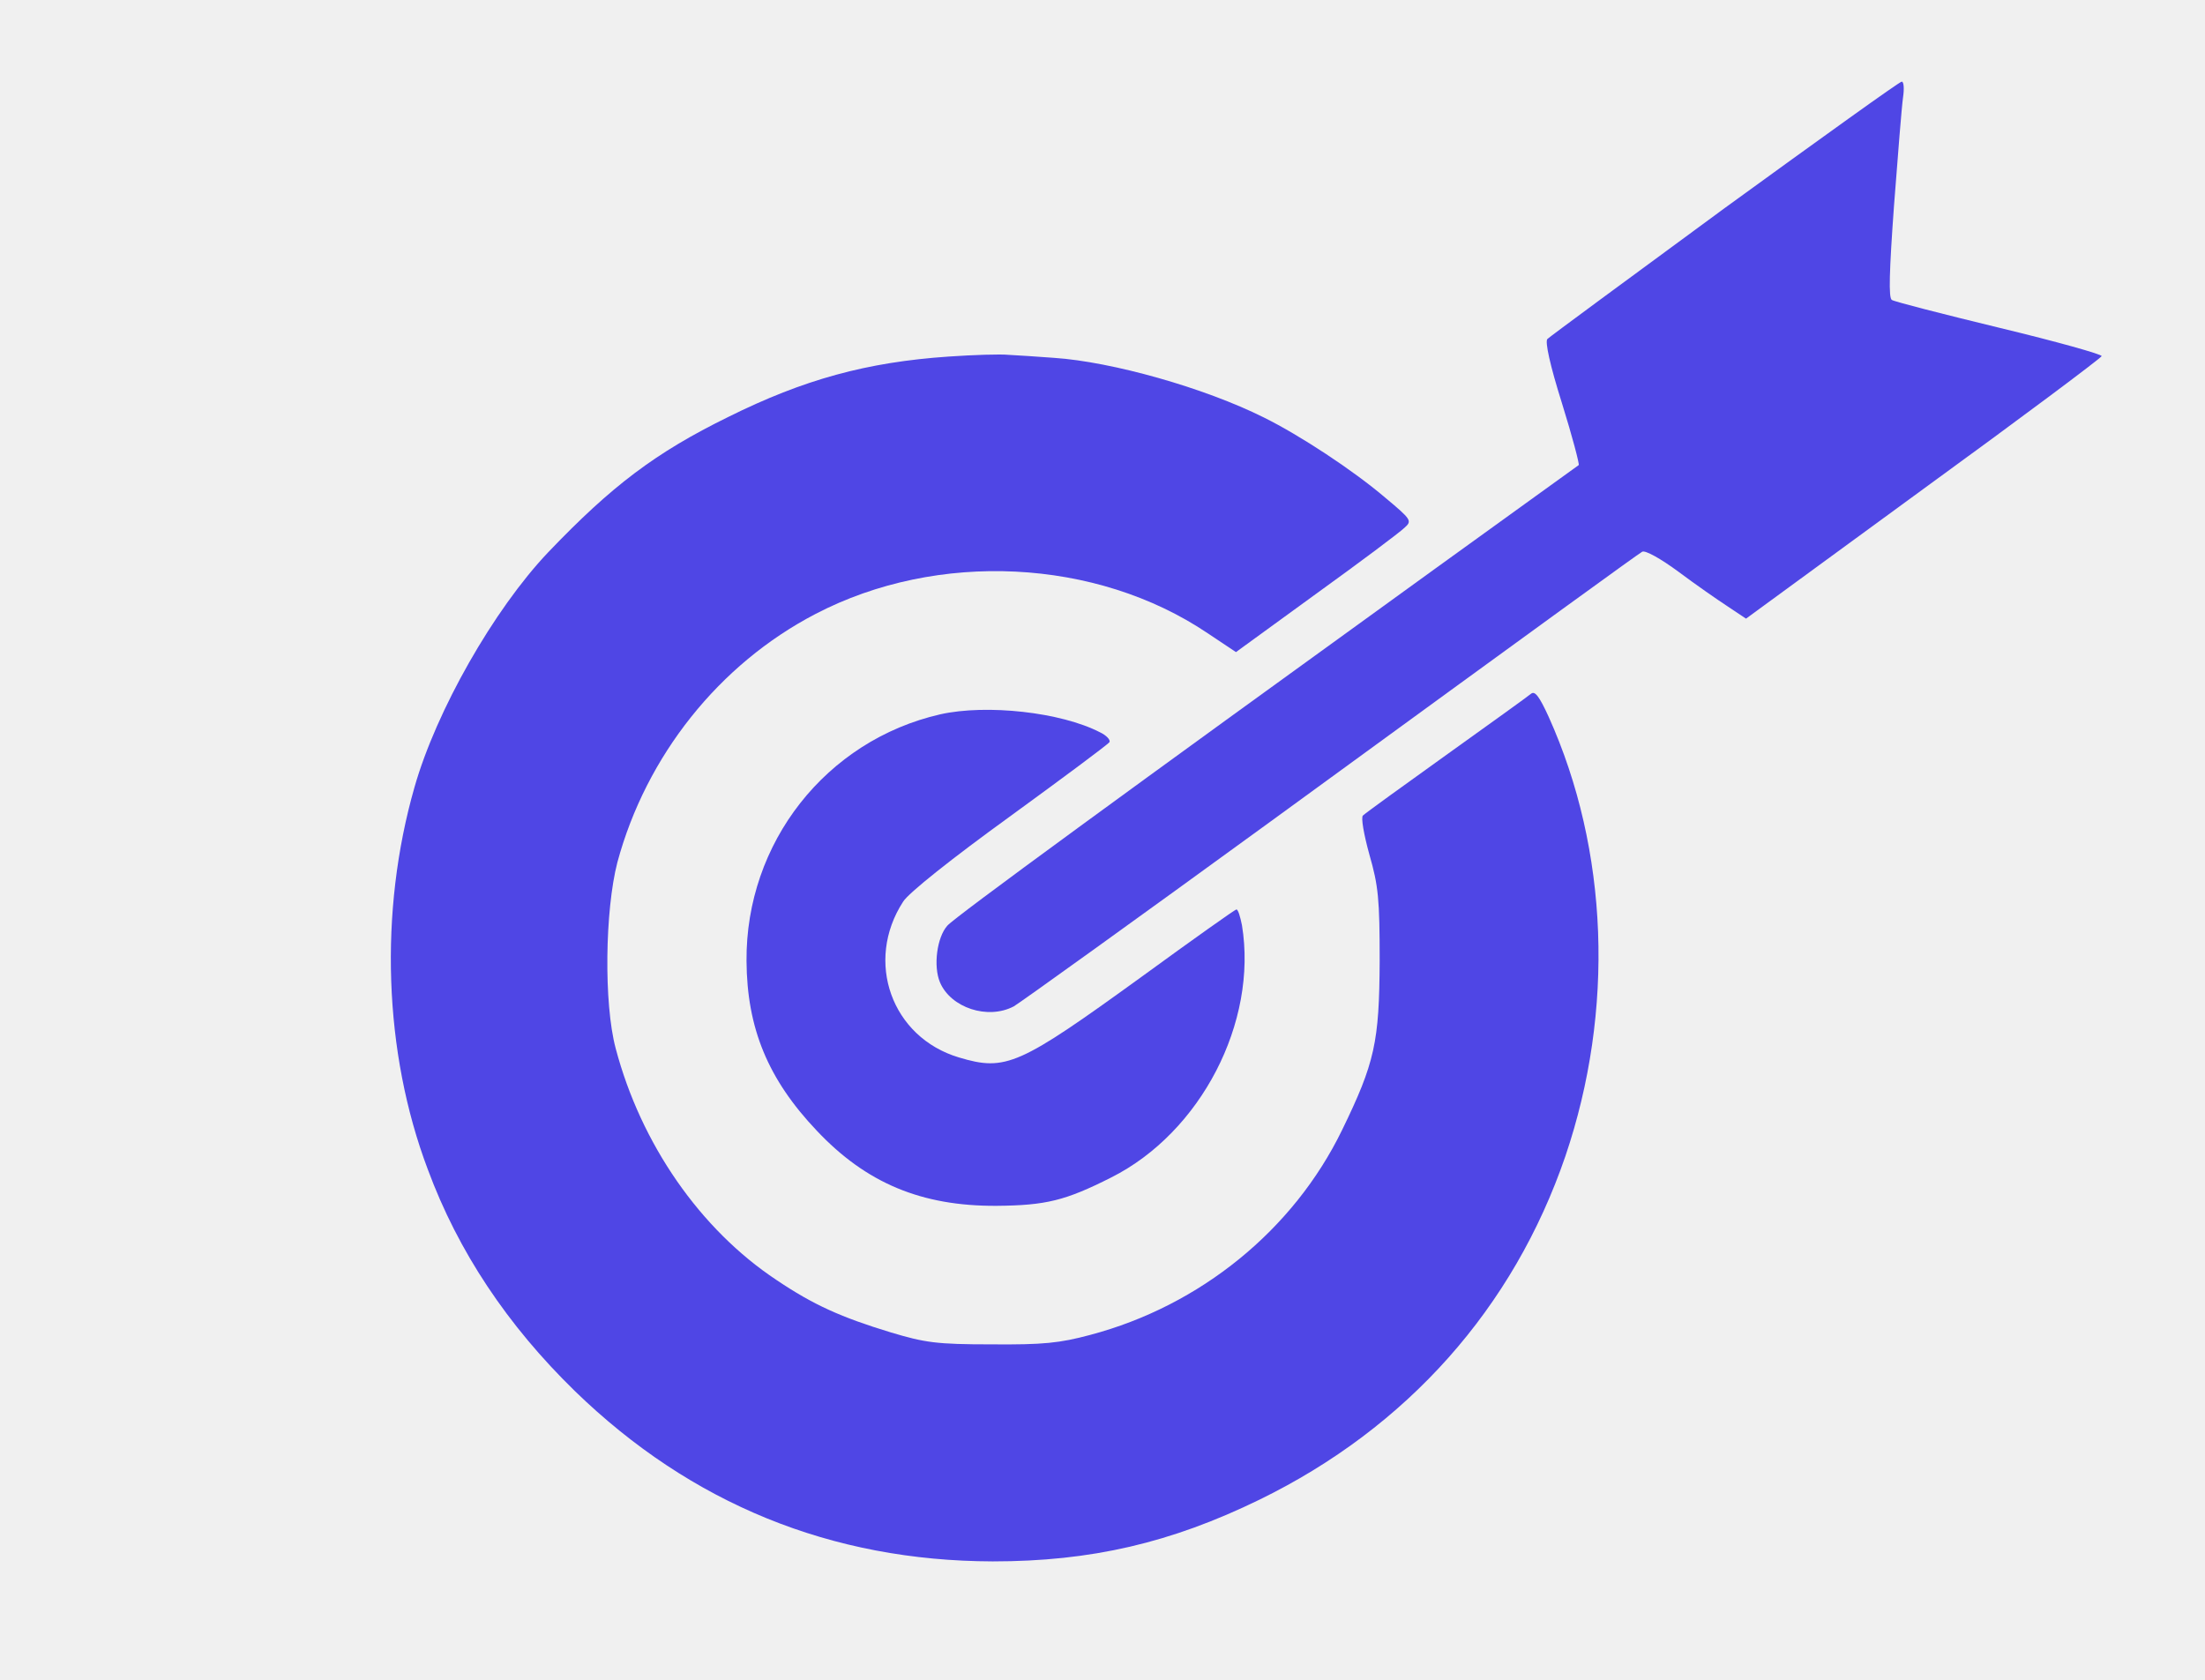
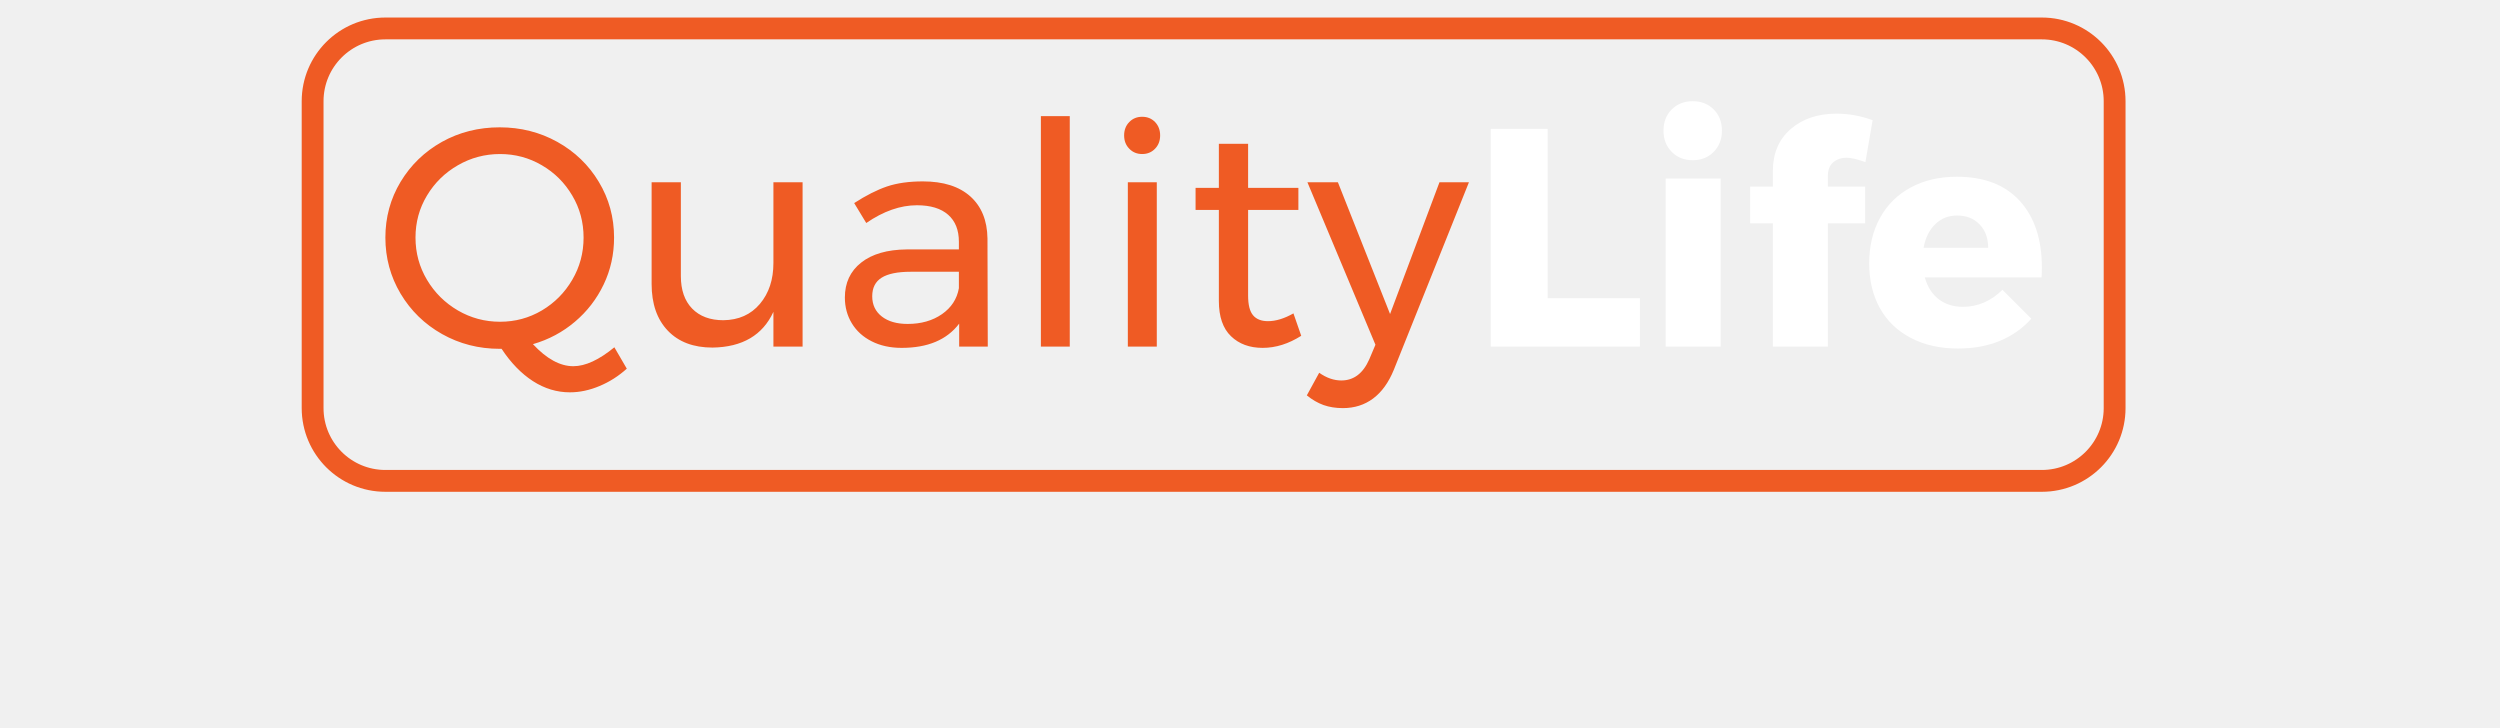
- <svg xmlns="http://www.w3.org/2000/svg" version="1.0" width="336" height="256" viewBox="0 0 100 100">
-   <style>
-     path { fill: #4F46E5; }
-     @media (prefers-color-scheme: dark) {
-     path { fill: #4F46E5; }
-     }
-     @-webkit-keyframes stretch1 {
-     0% {
-     transform: scaleY(1);
-     transform: scaleX(1);
-     }
-     25% {
-     transform: scaleY(1.06);
-     transform: scaleX(1.03);
-     }
-     50% {
-     transform: scaleY(0.96);
-     transform: scaleX(0.98);
-     }
-     75% {
-     transform: scaleY(0.93);
-     transform: scaleX(0.95);
-     }
-     100% {
-     transform: scaleY(1);
-     transform: scaleX(1);
-     }
-     }
- 
-     #arrow {
-     transform-origin: bottom;
-     animation: stretch1 3s linear infinite;
-     -moz-animation: stretch1 3s linear infinite;
-     -webkit-animation: stretch1 3s linear infinite;
-     }
-     </style>
-   <g transform="matrix(0.025534, 0, 0, -0.025534, 3.30197, 98.0587)" stroke="none" style="">
-     <path id="arrow" d="M3279 3355 c-222 -163 -408 -300 -413 -305 -6 -6 6 -61 34 -150 24 -77 41 -142 39 -144 -2 -1 -152 -110 -334 -241 -718 -519 -1121 -813 -1138 -833 -24 -27 -33 -94 -17 -132 25 -59 111 -88 172 -56 14 8 284 202 600 432 671 489 849 618 865 628 7 4 43 -16 85 -47 40 -30 92 -66 115 -81 l42 -28 413 302 c227 165 414 305 416 310 2 4 -105 34 -238 66 -132 32 -245 61 -251 65 -8 4 -6 67 5 220 9 118 18 231 21 252 3 20 2 37 -3 37 -5 0 -190 -133 -413 -295z" />
-     <path d="M1470 3009 c-190 -13 -337 -53 -514 -141 -169 -83 -271 -160 -420 -316 -126 -133 -260 -368 -311 -547 -83 -290 -72 -618 31 -891 71 -192 186 -364 343 -517 271 -263 598 -396 974 -397 229 0 415 43 622 144 344 168 592 447 713 801 115 339 101 713 -39 1024 -22 48 -32 61 -41 54 -7 -6 -96 -70 -198 -143 -102 -73 -189 -136 -194 -141 -5 -4 2 -44 15 -91 21 -73 24 -104 24 -248 -1 -189 -11 -237 -88 -395 -113 -232 -330 -409 -587 -477 -71 -19 -109 -23 -230 -22 -128 0 -155 4 -235 28 -115 35 -180 64 -266 122 -178 118 -316 317 -375 540 -28 105 -25 322 4 434 67 248 237 462 462 579 284 148 654 130 914 -45 l66 -44 187 136 c104 75 196 144 206 154 18 16 16 19 -45 70 -75 64 -200 146 -283 187 -138 69 -354 130 -489 139 -39 3 -87 6 -106 7 -19 2 -82 0 -140 -4z" />
-     <path d="M1451 2175 c-267 -61 -454 -300 -452 -575 1 -157 50 -276 164 -396 115 -122 244 -176 419 -175 115 1 160 12 267 66 209 105 342 362 305 588 -4 20 -9 37 -13 37 -3 0 -103 -71 -221 -157 -286 -207 -316 -221 -426 -188 -157 47 -220 224 -130 363 12 20 114 101 248 198 125 91 230 169 233 174 3 5 -7 16 -22 23 -91 47 -264 66 -372 42z" />
+ <svg xmlns="http://www.w3.org/2000/svg" version="1.0" x="0" y="0" width="536" height="156" viewBox="100 90 150 100" preserveAspectRatio="xMidYMid meet" color-interpolation-filters="sRGB">
+   <defs>
+     <linearGradient id="92" x1="0%" y1="0%" x2="100%" y2="0%">
+       <stop offset="0%" stop-color="#fa71cd" />
+       <stop offset="100%" stop-color="#9b59b6" />
+     </linearGradient>
+     <linearGradient id="93" x1="0%" y1="0%" x2="100%" y2="0%">
+       <stop offset="0%" stop-color="#f9d423" />
+       <stop offset="100%" stop-color="#f83600" />
+     </linearGradient>
+     <linearGradient id="94" x1="0%" y1="0%" x2="100%" y2="0%">
+       <stop offset="0%" stop-color="#0064d2" />
+       <stop offset="100%" stop-color="#1cb0f6" />
+     </linearGradient>
+     <linearGradient id="95" x1="0%" y1="0%" x2="100%" y2="0%">
+       <stop offset="0%" stop-color="#f00978" />
+       <stop offset="100%" stop-color="#3f51b1" />
+     </linearGradient>
+     <linearGradient id="96" x1="0%" y1="0%" x2="100%" y2="0%">
+       <stop offset="0%" stop-color="#7873f5" />
+       <stop offset="100%" stop-color="#ec77ab" />
+     </linearGradient>
+     <linearGradient id="97" x1="0%" y1="0%" x2="100%" y2="0%">
+       <stop offset="0%" stop-color="#f9d423" />
+       <stop offset="100%" stop-color="#e14fad" />
+     </linearGradient>
+     <linearGradient id="98" x1="0%" y1="0%" x2="100%" y2="0%">
+       <stop offset="0%" stop-color="#009efd" />
+       <stop offset="100%" stop-color="#2af598" />
+     </linearGradient>
+     <linearGradient id="99" x1="0%" y1="0%" x2="100%" y2="0%">
+       <stop offset="0%" stop-color="#ffcc00" />
+       <stop offset="100%" stop-color="#00b140" />
+     </linearGradient>
+     <linearGradient id="100" x1="0%" y1="0%" x2="100%" y2="0%">
+       <stop offset="0%" stop-color="#d51007" />
+       <stop offset="100%" stop-color="#ff8177" />
+     </linearGradient>
+     <linearGradient id="102" x1="0%" y1="0%" x2="100%" y2="0%">
+       <stop offset="0%" stop-color="#a2b6df" />
+       <stop offset="100%" stop-color="#0c3483" />
+     </linearGradient>
+     <linearGradient id="103" x1="0%" y1="0%" x2="100%" y2="0%">
+       <stop offset="0%" stop-color="#7ac5d8" />
+       <stop offset="100%" stop-color="#eea2a2" />
+     </linearGradient>
+     <linearGradient id="104" x1="0%" y1="0%" x2="100%" y2="0%">
+       <stop offset="0%" stop-color="#00ecbc" />
+       <stop offset="100%" stop-color="#007adf" />
+     </linearGradient>
+     <linearGradient id="105" x1="0%" y1="0%" x2="100%" y2="0%">
+       <stop offset="0%" stop-color="#b88746" />
+       <stop offset="100%" stop-color="#fdf5a6" />
+     </linearGradient>
+   </defs>{' '}
+   <g fill="#ef5b24" className="bordersvg b-d1" transform="translate(46.17,93.91)">
+     <rect rx="10" ry="10" fill-opacity="0" stroke="#ef5b24" stroke-width="3" x="0" y="0" width="247.66" height="62.18" />{' '}
+     <g>
+       <g>
+         <rect stroke-width="2" className="i-icon-bg" x="0" y="0" width="247.66" height="62.18" fill-opacity="0" />{' '}
+       </g>{' '}
+       <g transform="translate(10,10)">
+         <g fill-rule="" className="tp-name">
+           <g transform="scale(1)">
+             <g>
+               <path d="M33.09 0.09L34.8 3.03Q33.09 4.57 31.04 5.42 28.99 6.28 26.98 6.28L26.98 6.28Q24.29 6.28 21.9 4.74 19.51 3.2 17.59 0.3L17.59 0.3 17.33 0.3Q13.02 0.3 9.41-1.73 5.81-3.76 3.71-7.28 1.62-10.8 1.62-14.99L1.62-14.99Q1.62-19.17 3.71-22.65 5.81-26.13 9.39-28.14 12.98-30.14 17.33-30.14L17.33-30.14Q21.65-30.14 25.25-28.14 28.86-26.13 30.95-22.65 33.05-19.17 33.05-14.99L33.05-14.99Q33.05-11.53 31.62-8.54 30.19-5.55 27.67-3.42 25.15-1.28 21.9-0.34L21.9-0.34Q24.72 2.69 27.45 2.69L27.45 2.69Q29.93 2.69 33.09 0.09L33.09 0.09ZM5.76-14.99Q5.76-11.83 7.34-9.18 8.92-6.53 11.59-4.97 14.26-3.42 17.38-3.42L17.38-3.42Q20.49-3.42 23.12-4.97 25.75-6.53 27.3-9.18 28.86-11.83 28.86-14.99L28.86-14.99Q28.86-18.15 27.3-20.77 25.75-23.4 23.12-24.93 20.49-26.47 17.38-26.47L17.38-26.47Q14.26-26.47 11.59-24.93 8.92-23.4 7.34-20.77 5.76-18.15 5.76-14.99L5.76-14.99ZM54.95-22.59L58.96-22.59 58.96 0 54.95 0 54.95-4.78Q52.73 0.04 46.58 0.13L46.58 0.13Q42.65 0.13 40.43-2.2 38.21-4.53 38.21-8.62L38.21-8.62 38.21-22.59 42.23-22.59 42.23-9.69Q42.23-6.83 43.78-5.23 45.34-3.63 48.07-3.63L48.07-3.63Q51.23-3.67 53.09-5.87 54.95-8.07 54.95-11.49L54.95-11.49 54.95-22.59ZM84.41 0L80.48 0 80.48-3.16Q77.96 0.17 72.58 0.17L72.58 0.17Q70.23 0.17 68.46-0.73 66.69-1.62 65.73-3.2 64.77-4.78 64.77-6.75L64.77-6.75Q64.77-9.78 67.01-11.55 69.25-13.32 73.27-13.36L73.27-13.36 80.44-13.36 80.44-14.43Q80.44-16.82 78.97-18.12 77.49-19.43 74.67-19.43L74.67-19.43Q71.26-19.43 67.71-16.99L67.71-16.99 66.05-19.73Q68.48-21.3 70.55-22.01 72.62-22.71 75.49-22.71L75.49-22.71Q79.71-22.71 82.02-20.64 84.32-18.57 84.37-14.86L84.37-14.86 84.41 0ZM73.39-3.12Q76.17-3.12 78.11-4.46 80.05-5.81 80.44-8.03L80.44-8.03 80.44-10.29 73.82-10.29Q71.13-10.29 69.83-9.48 68.53-8.67 68.53-6.92L68.53-6.92Q68.53-5.17 69.85-4.14 71.17-3.12 73.39-3.12L73.39-3.12ZM91.71 0L91.71-31.68 95.68-31.68 95.68 0 91.71 0ZM103.66 0L103.66-22.59 107.64-22.59 107.64 0 103.66 0ZM105.63-31.59Q106.7-31.59 107.4-30.87 108.1-30.14 108.1-29.03L108.1-29.03Q108.1-27.92 107.4-27.2 106.7-26.47 105.63-26.47L105.63-26.47Q104.56-26.47 103.86-27.2 103.15-27.92 103.15-29.03L103.15-29.03Q103.15-30.14 103.86-30.87 104.56-31.59 105.63-31.59L105.63-31.59ZM126.42-4.57L127.49-1.49Q124.88 0.17 122.19 0.17L122.19 0.17Q119.5 0.17 117.84-1.43 116.17-3.03 116.17-6.28L116.17-6.28 116.17-18.79 112.97-18.79 112.97-21.82 116.17-21.82 116.17-27.88 120.19-27.88 120.19-21.82 127.1-21.82 127.1-18.79 120.19-18.79 120.19-7Q120.19-5.12 120.87-4.31 121.55-3.5 122.92-3.5L122.92-3.5Q124.54-3.5 126.42-4.57L126.42-4.57ZM140.21 3.2Q139.14 5.81 137.37 7.13 135.6 8.45 133.21 8.45L133.21 8.45Q131.76 8.45 130.56 8.03 129.37 7.6 128.26 6.7L128.26 6.7 129.96 3.59Q131.46 4.65 133 4.65L133 4.65Q135.56 4.65 136.84 1.75L136.84 1.75 137.69-0.26 128.34-22.59 132.53-22.59 139.7-4.48 146.49-22.59 150.54-22.59 140.21 3.2Z" transform="translate(-1.62, 33.73)" />
+             </g>{' '}
+             <g fill="#fff" transform="translate(151.92,0)">
+               <g transform="scale(1)">
+                 <path d="M2.9 0L2.9-29.93 10.72-29.93 10.72-6.66 23.4-6.66 23.4 0 2.9 0ZM26.94 0L26.94-23.1 34.5-23.1 34.5 0 26.94 0ZM30.66-33.73Q32.41-33.73 33.54-32.6 34.67-31.47 34.67-29.67L34.67-29.67Q34.67-27.92 33.54-26.77 32.41-25.62 30.66-25.62L30.66-25.62Q28.9-25.62 27.77-26.77 26.64-27.92 26.64-29.67L26.64-29.67Q26.64-31.47 27.77-32.6 28.9-33.73 30.66-33.73L30.66-33.73ZM51.83-25.96Q50.68-25.96 49.95-25.32 49.23-24.68 49.23-23.48L49.23-23.48 49.23-21.99 54.35-21.99 54.35-16.95 49.23-16.95 49.23 0 41.67 0 41.67-16.95 38.55-16.95 38.55-21.99 41.67-21.99 41.67-24.12Q41.67-27.79 44.13-29.91 46.58-32.02 50.42-32.02L50.42-32.02Q52.94-32.02 55.38-31.12L55.38-31.12 54.39-25.36Q52.69-25.96 51.83-25.96L51.83-25.96ZM66.95-23.35Q72.58-23.35 75.61-20.02 78.64-16.69 78.64-10.89L78.64-10.89Q78.64-9.99 78.6-9.52L78.6-9.52 62.55-9.52Q63.1-7.56 64.47-6.51 65.84-5.47 67.8-5.47L67.8-5.47Q69.29-5.47 70.68-6.06 72.07-6.66 73.22-7.81L73.22-7.81 77.19-3.84Q75.4-1.84 72.86-0.79 70.32 0.26 67.12 0.26L67.12 0.26Q63.4 0.26 60.63-1.2 57.85-2.65 56.38-5.29 54.91-7.94 54.91-11.44L54.91-11.44Q54.91-14.99 56.4-17.7 57.89-20.41 60.63-21.88 63.36-23.35 66.95-23.35L66.95-23.35ZM62.38-13.58L71.26-13.58Q71.26-15.58 70.08-16.8 68.91-18.02 66.99-18.02L66.99-18.02Q65.2-18.02 63.98-16.82 62.76-15.63 62.38-13.58L62.38-13.58Z" transform="translate(-2.9, 33.73)" />
+               </g>
+             </g>
+           </g>
+         </g>{' '}
+       </g>
+     </g>
  </g>
+   <defs v-gra="od" />
</svg>
